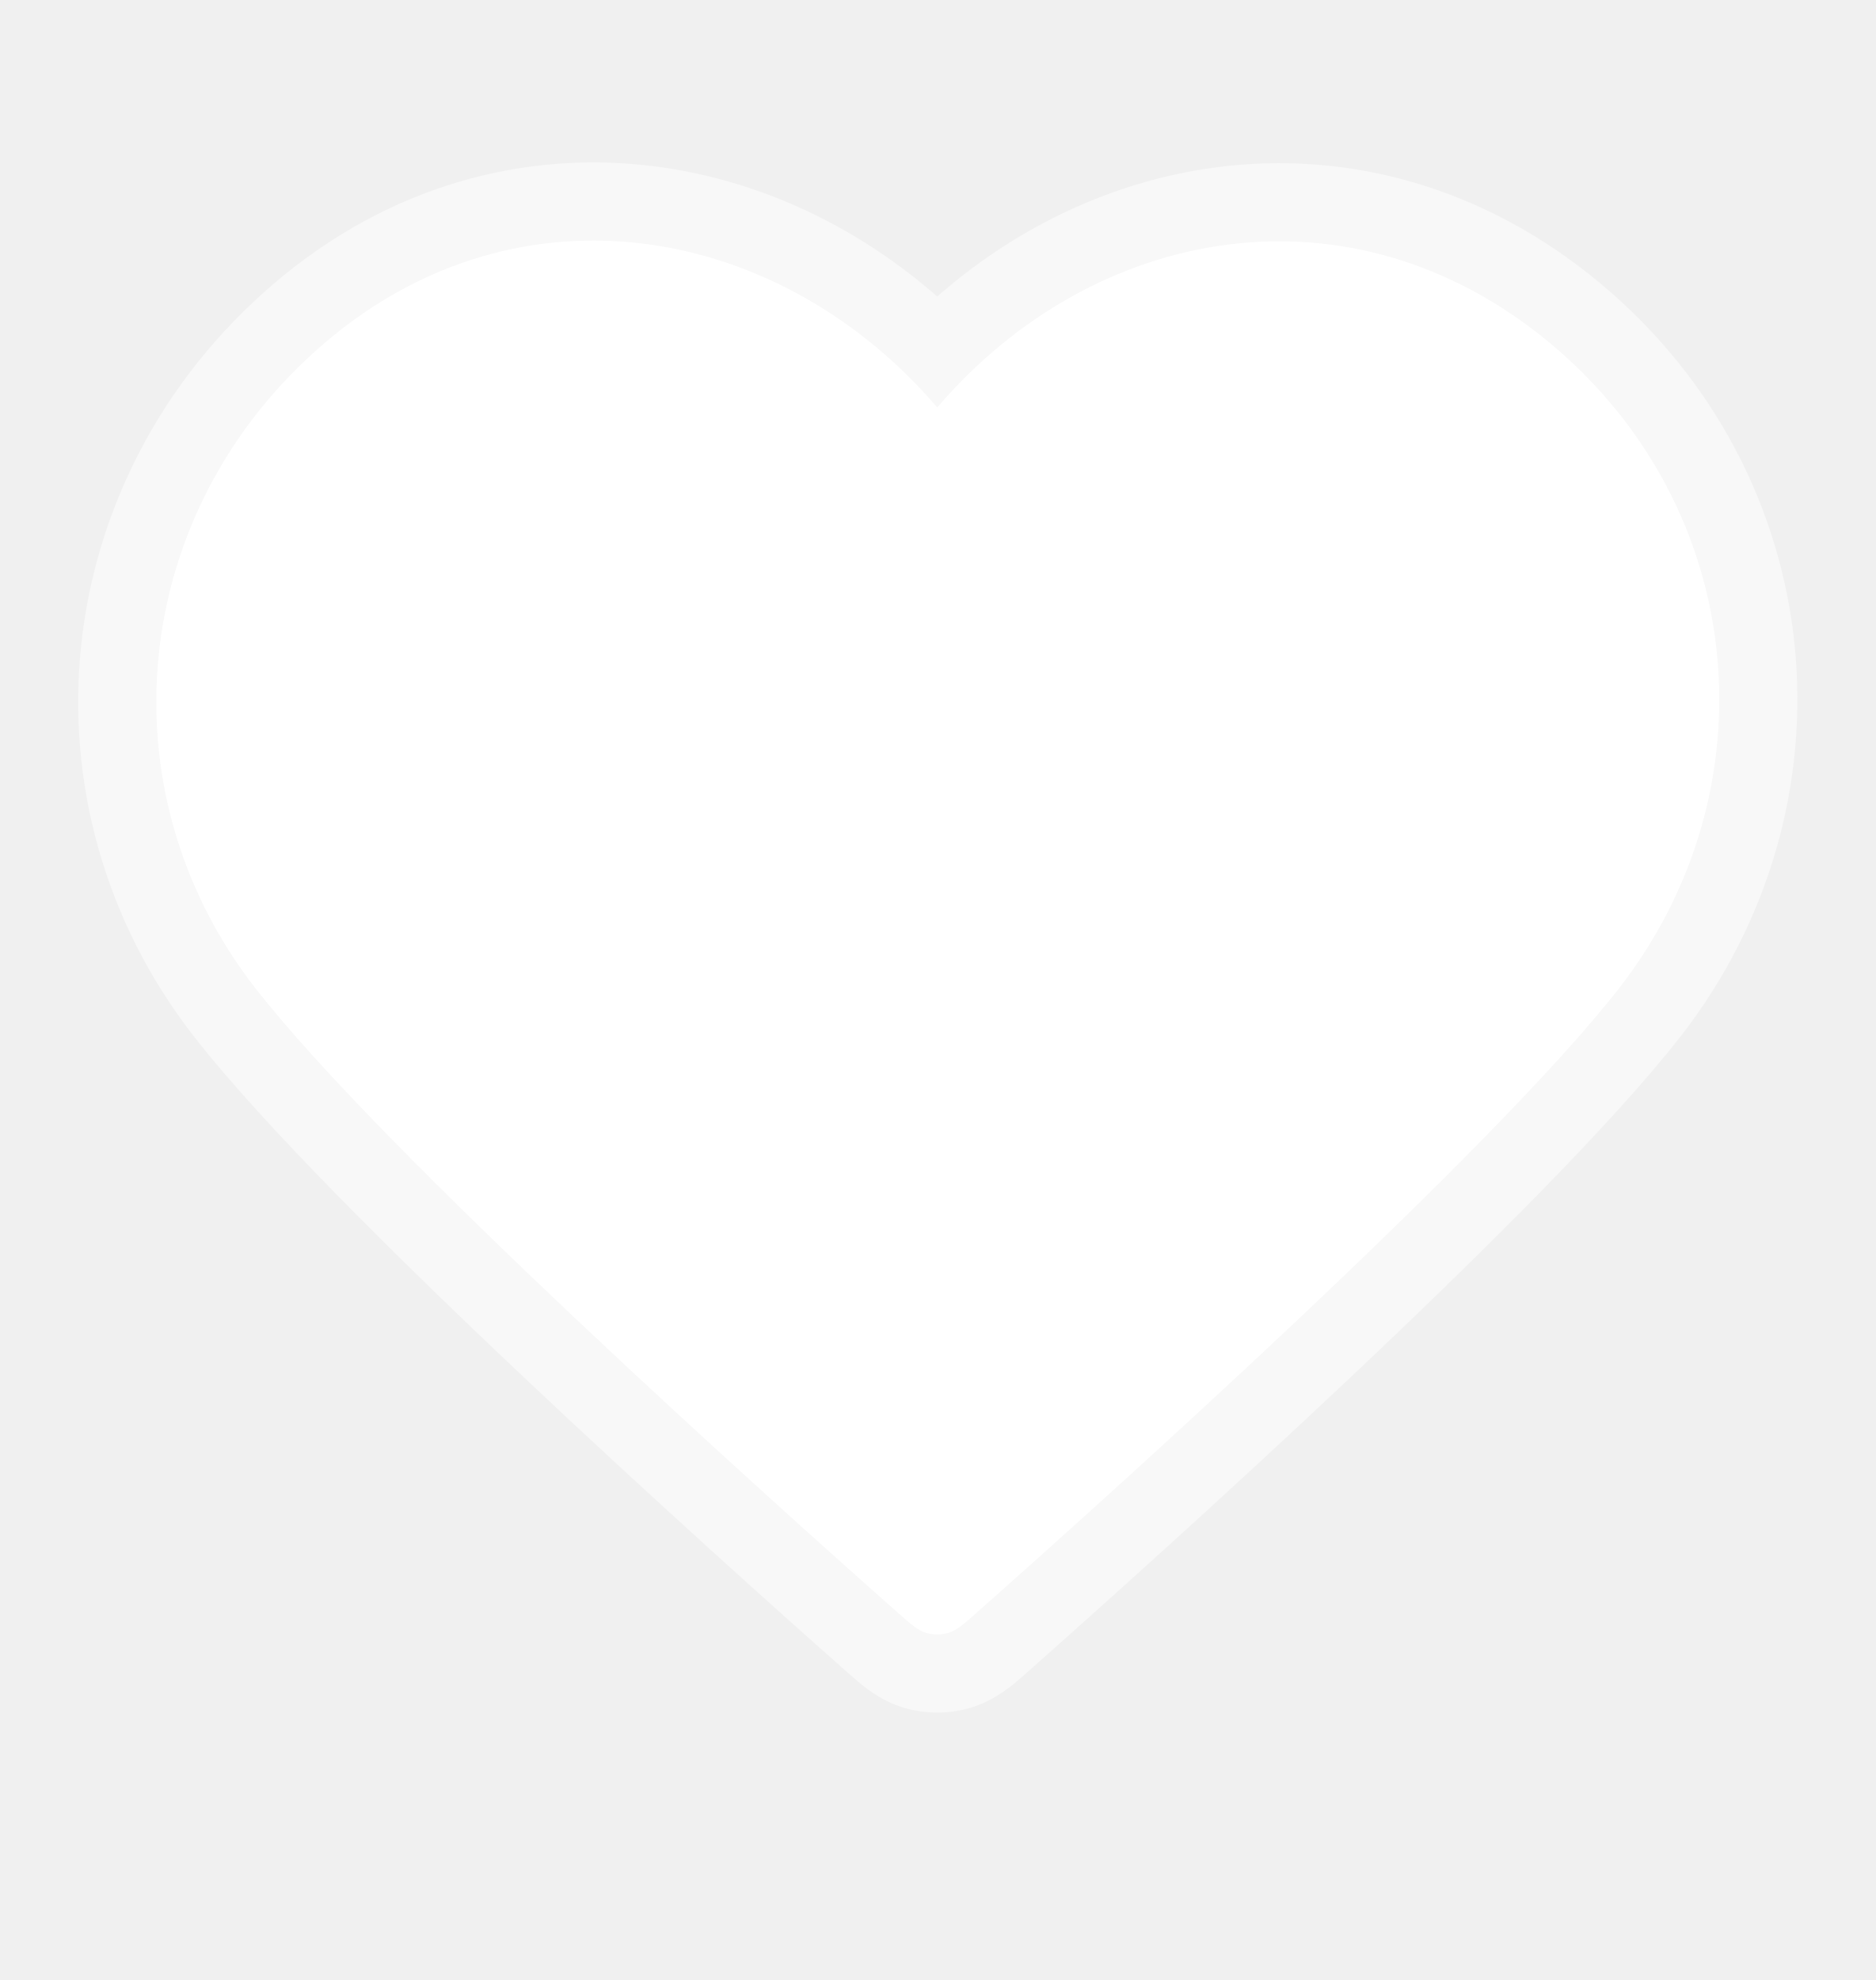
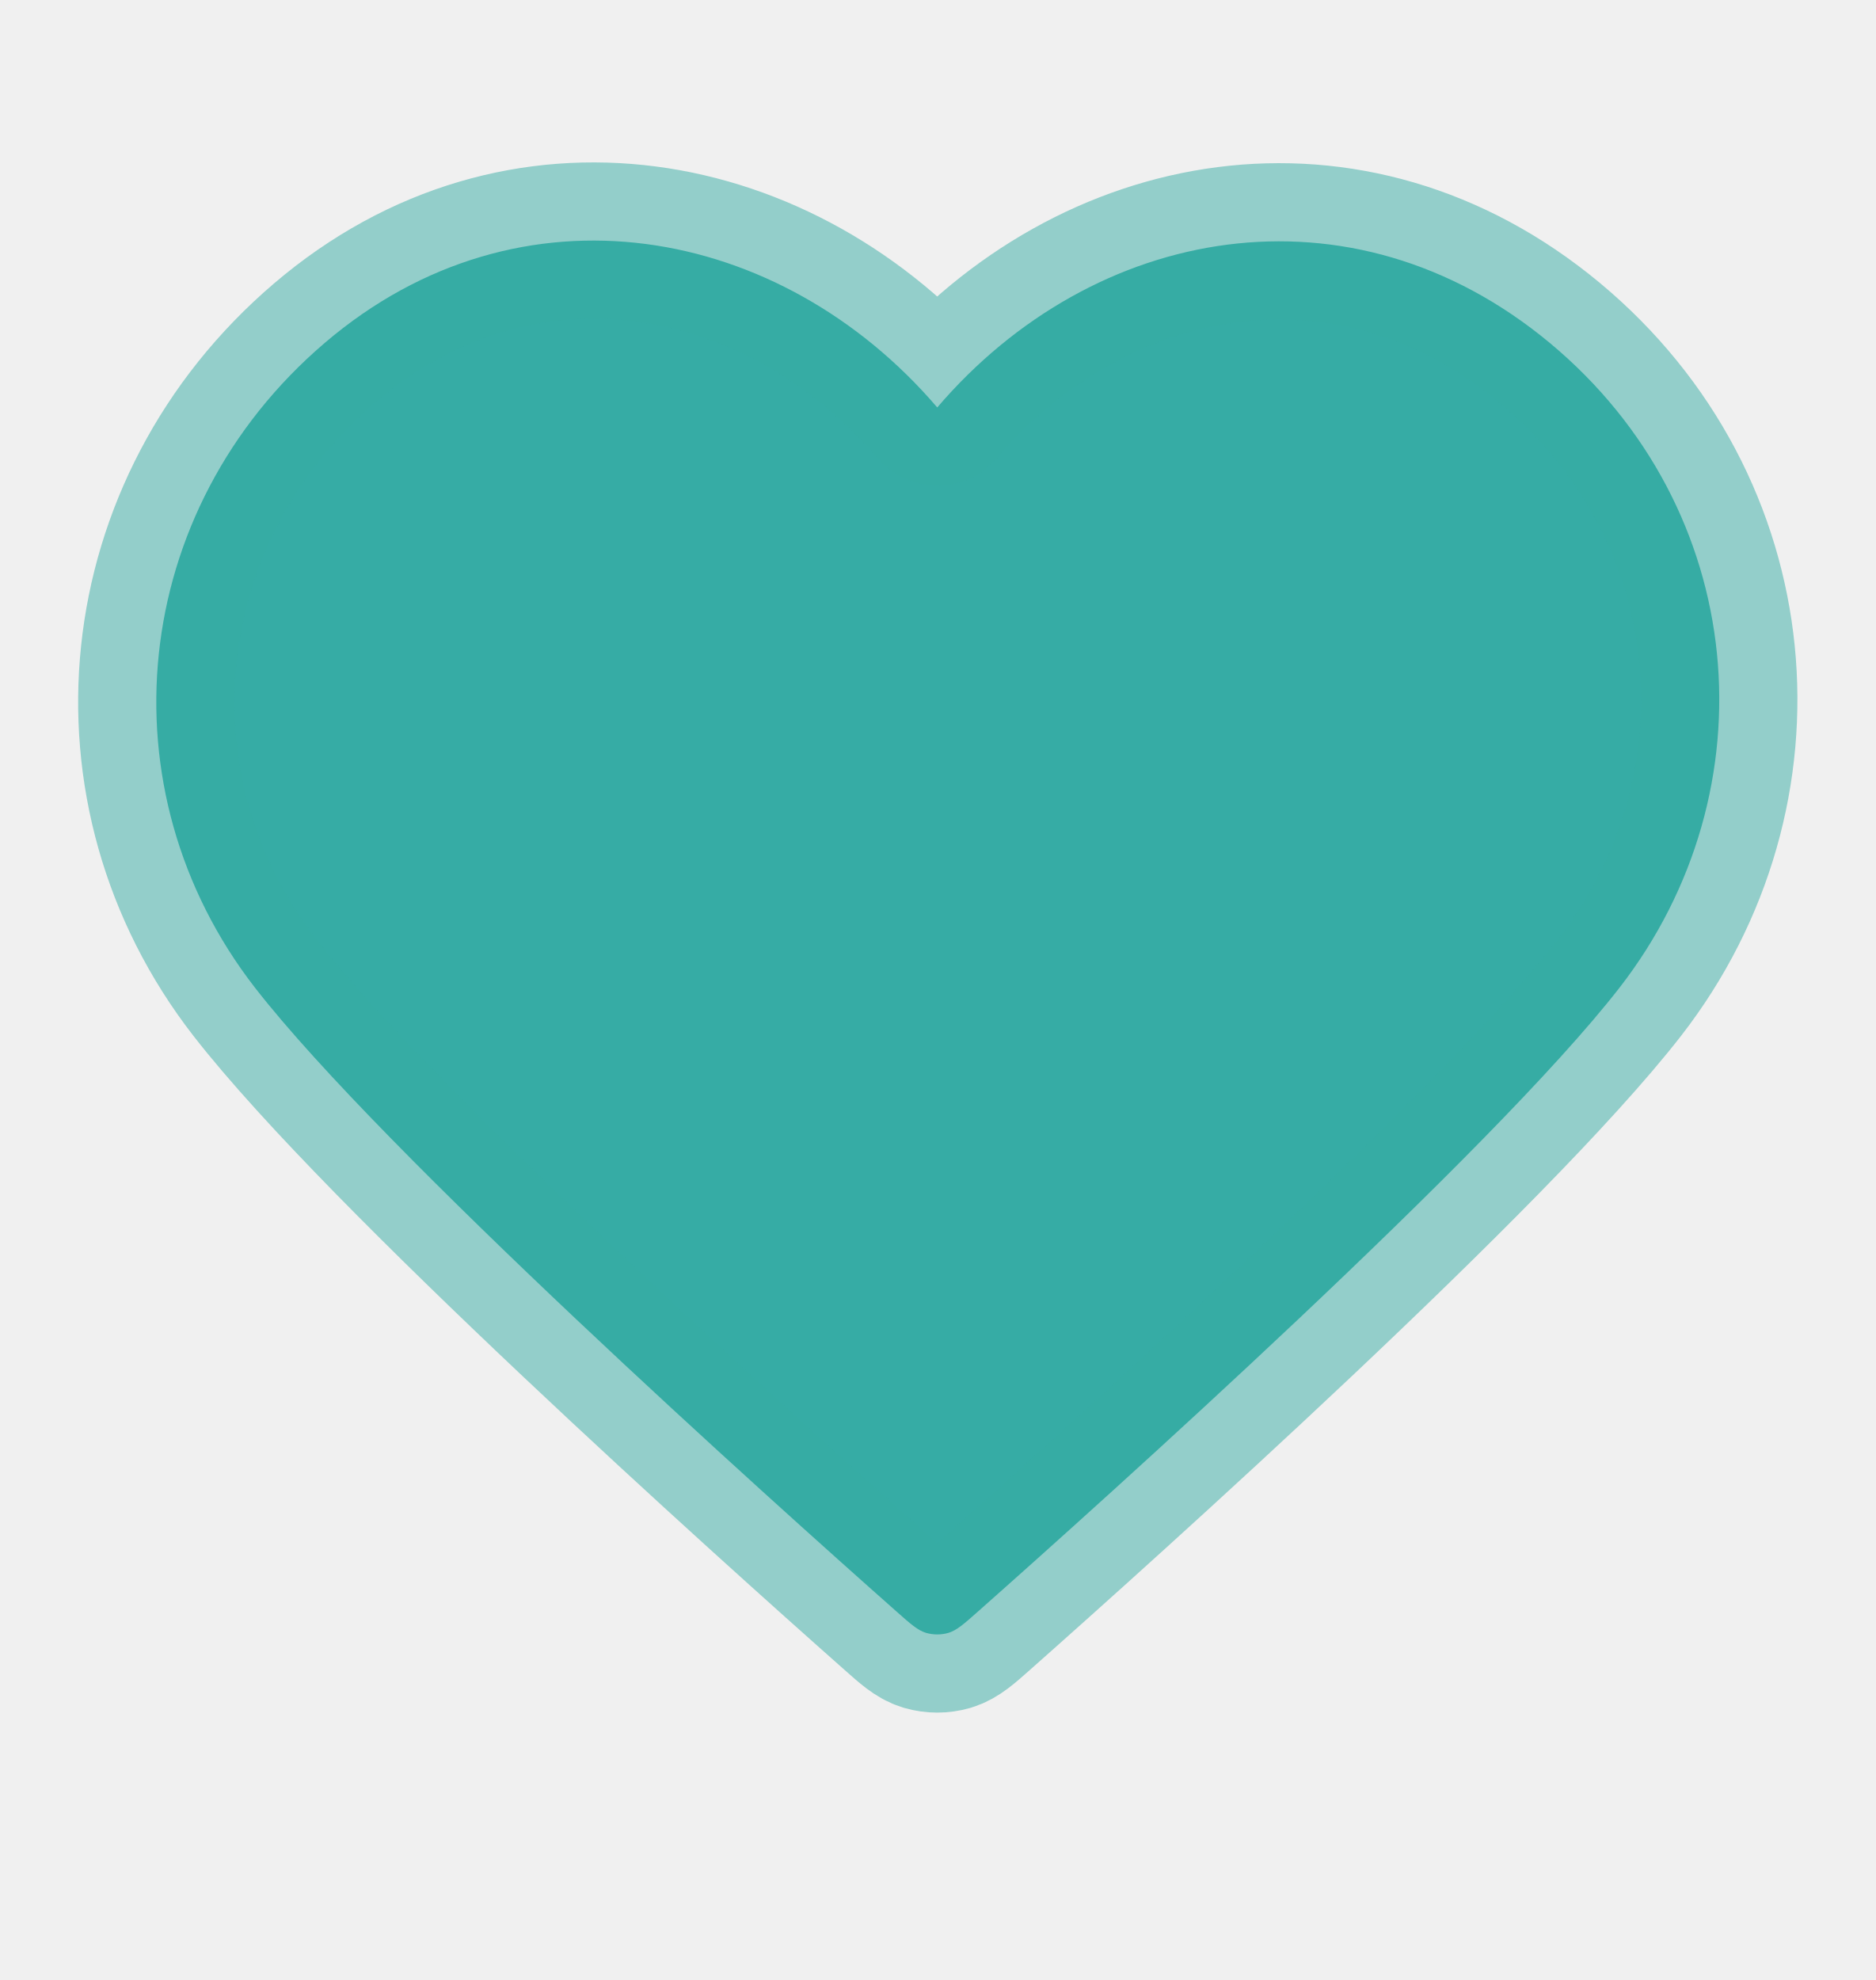
- <svg xmlns="http://www.w3.org/2000/svg" width="18" height="19" viewBox="0 0 18 19" fill="white">
-   <path fill-rule="evenodd" clip-rule="evenodd" d="M8.995 3.91C7.495 2.157 4.995 1.686 3.116 3.291C1.237 4.896 0.973 7.58 2.448 9.479C3.675 11.057 7.387 14.387 8.604 15.464C8.74 15.585 8.808 15.645 8.888 15.669C8.957 15.689 9.033 15.689 9.102 15.669C9.181 15.645 9.25 15.585 9.386 15.464C10.602 14.387 14.315 11.057 15.542 9.479C17.017 7.58 16.785 4.88 14.874 3.291C12.963 1.703 10.494 2.157 8.995 3.91Z" stroke="white" stroke-opacity="0.5" stroke-width="1.5" stroke-linecap="round" stroke-linejoin="round" />
+ <svg xmlns="http://www.w3.org/2000/svg" width="18" height="19" viewBox="0 0 18 19" fill="#36aca5">
+   <path fill-rule="evenodd" clip-rule="evenodd" d="M8.995 3.91C7.495 2.157 4.995 1.686 3.116 3.291C1.237 4.896 0.973 7.58 2.448 9.479C3.675 11.057 7.387 14.387 8.604 15.464C8.74 15.585 8.808 15.645 8.888 15.669C8.957 15.689 9.033 15.689 9.102 15.669C9.181 15.645 9.25 15.585 9.386 15.464C10.602 14.387 14.315 11.057 15.542 9.479C17.017 7.58 16.785 4.88 14.874 3.291C12.963 1.703 10.494 2.157 8.995 3.91Z" stroke="#36aca5" stroke-opacity="0.5" stroke-width="1.5" stroke-linecap="round" stroke-linejoin="round" />
</svg>
